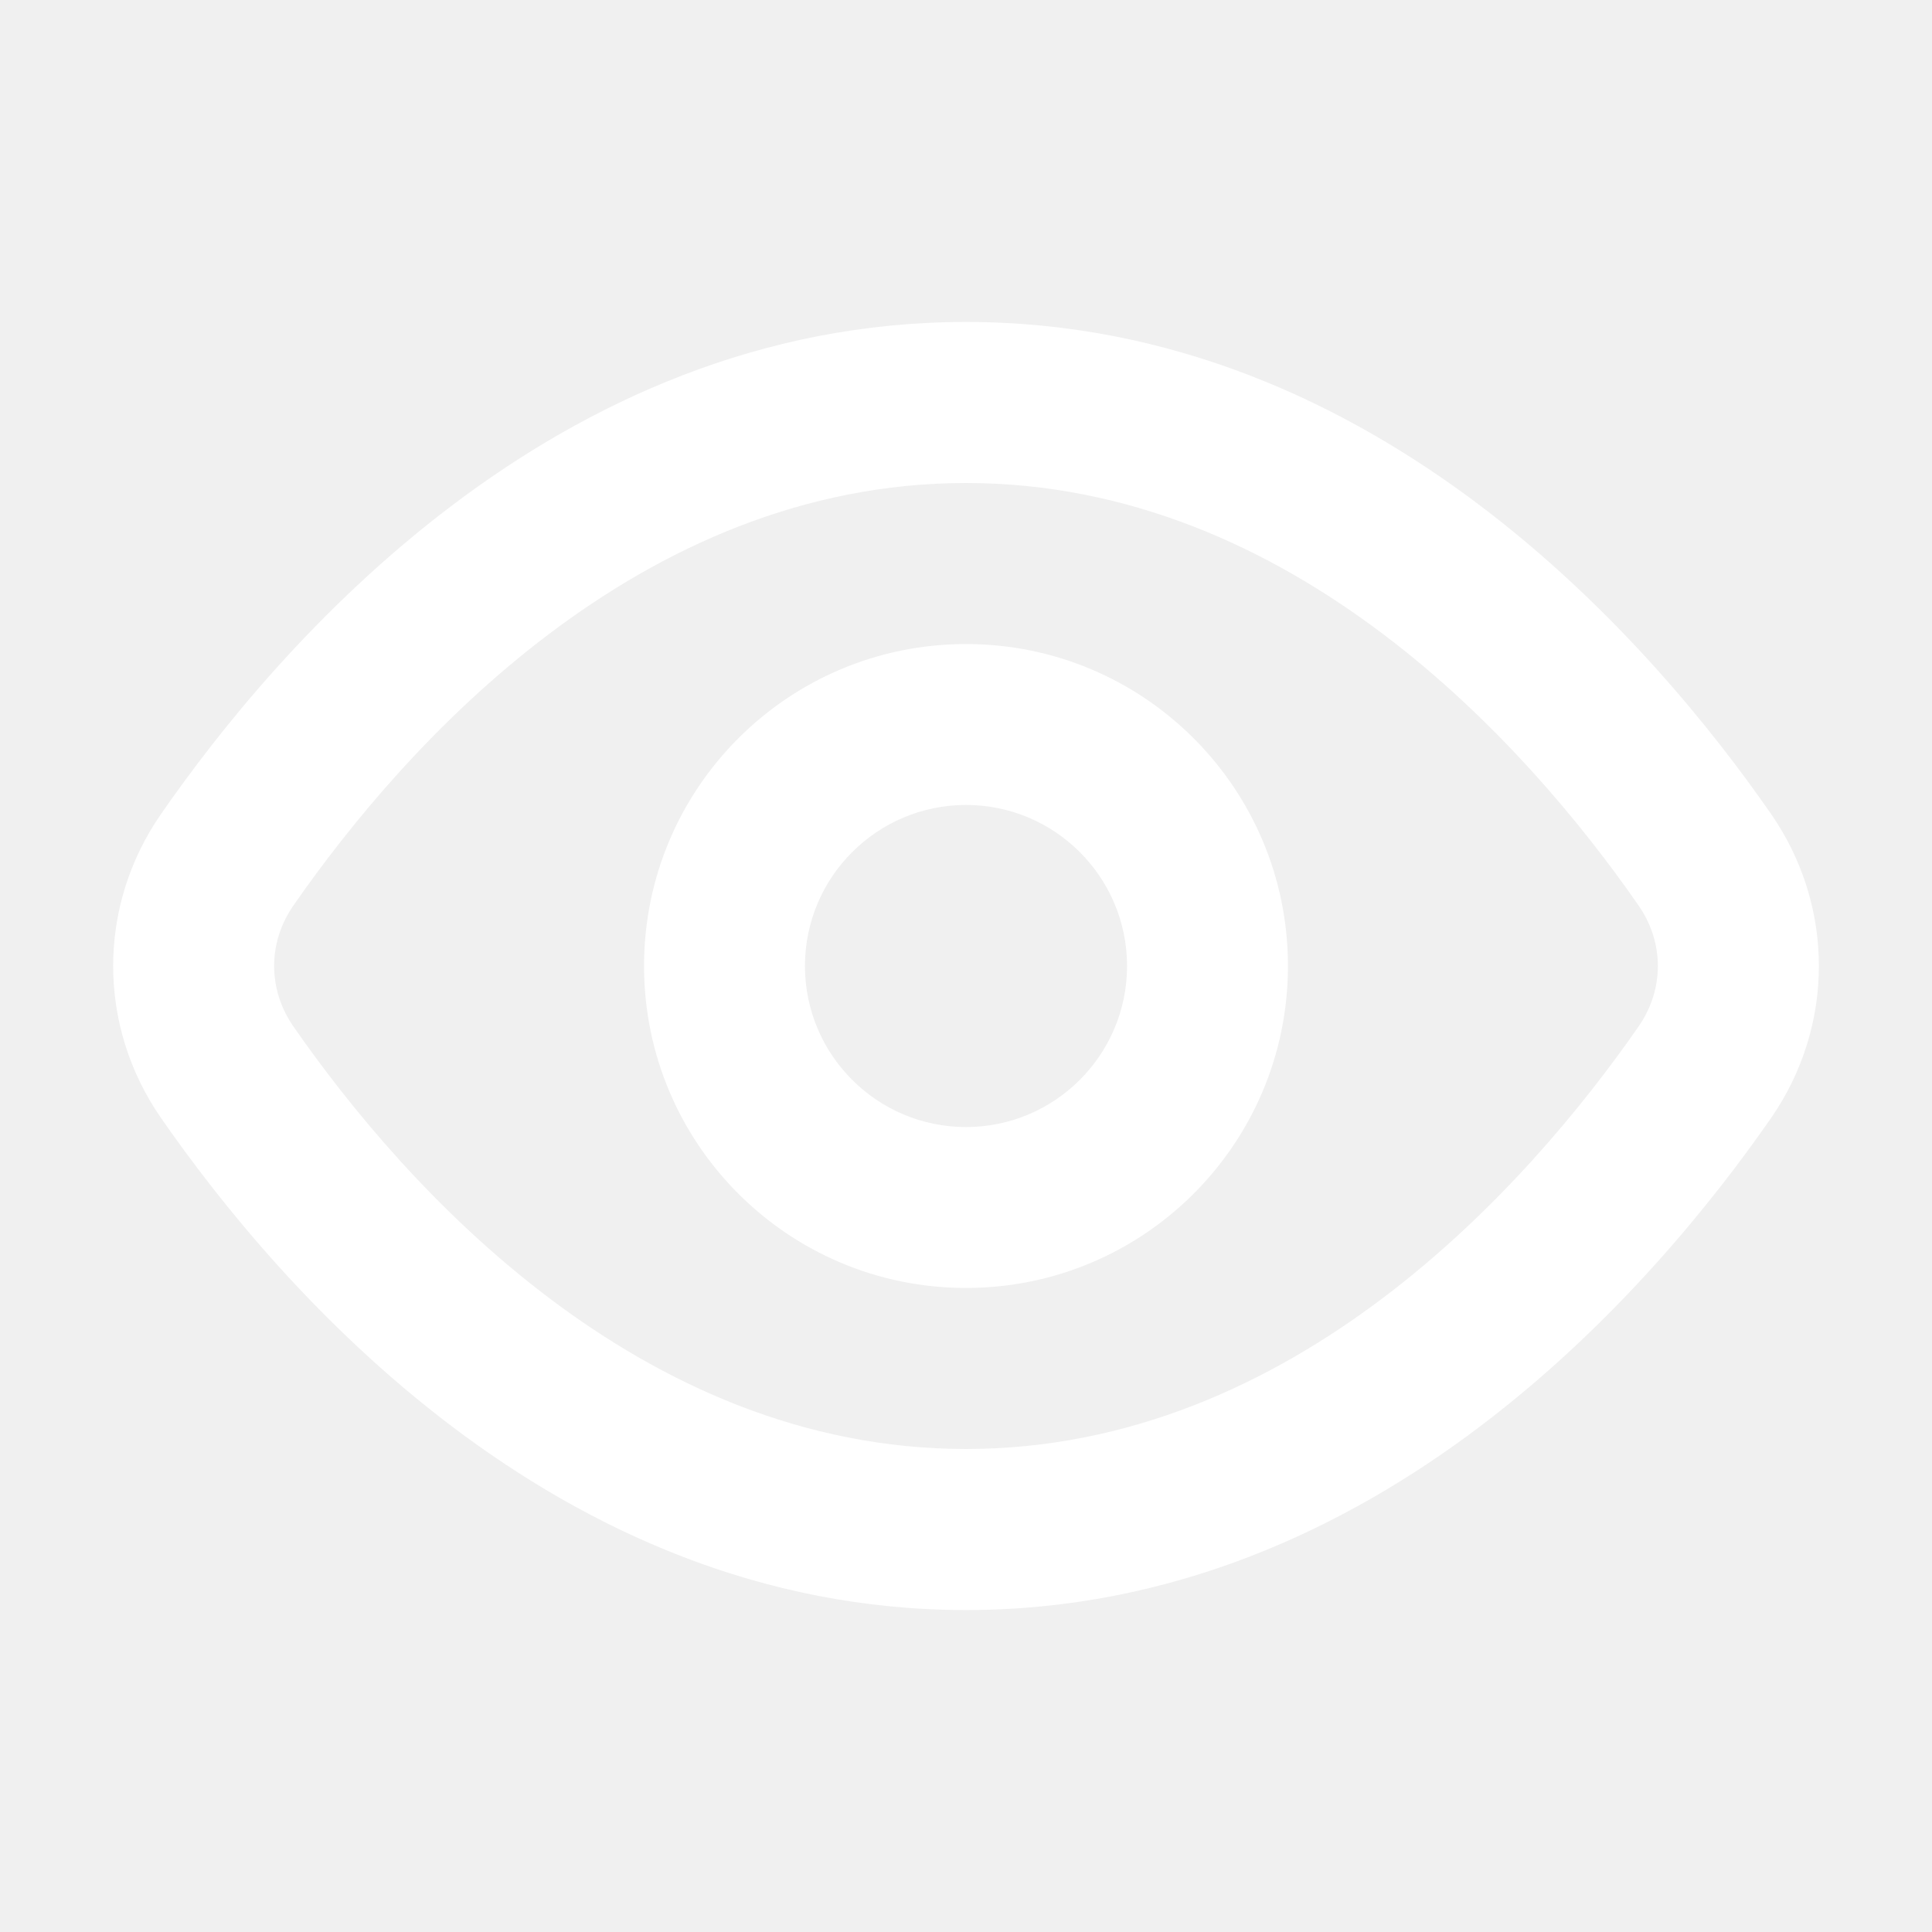
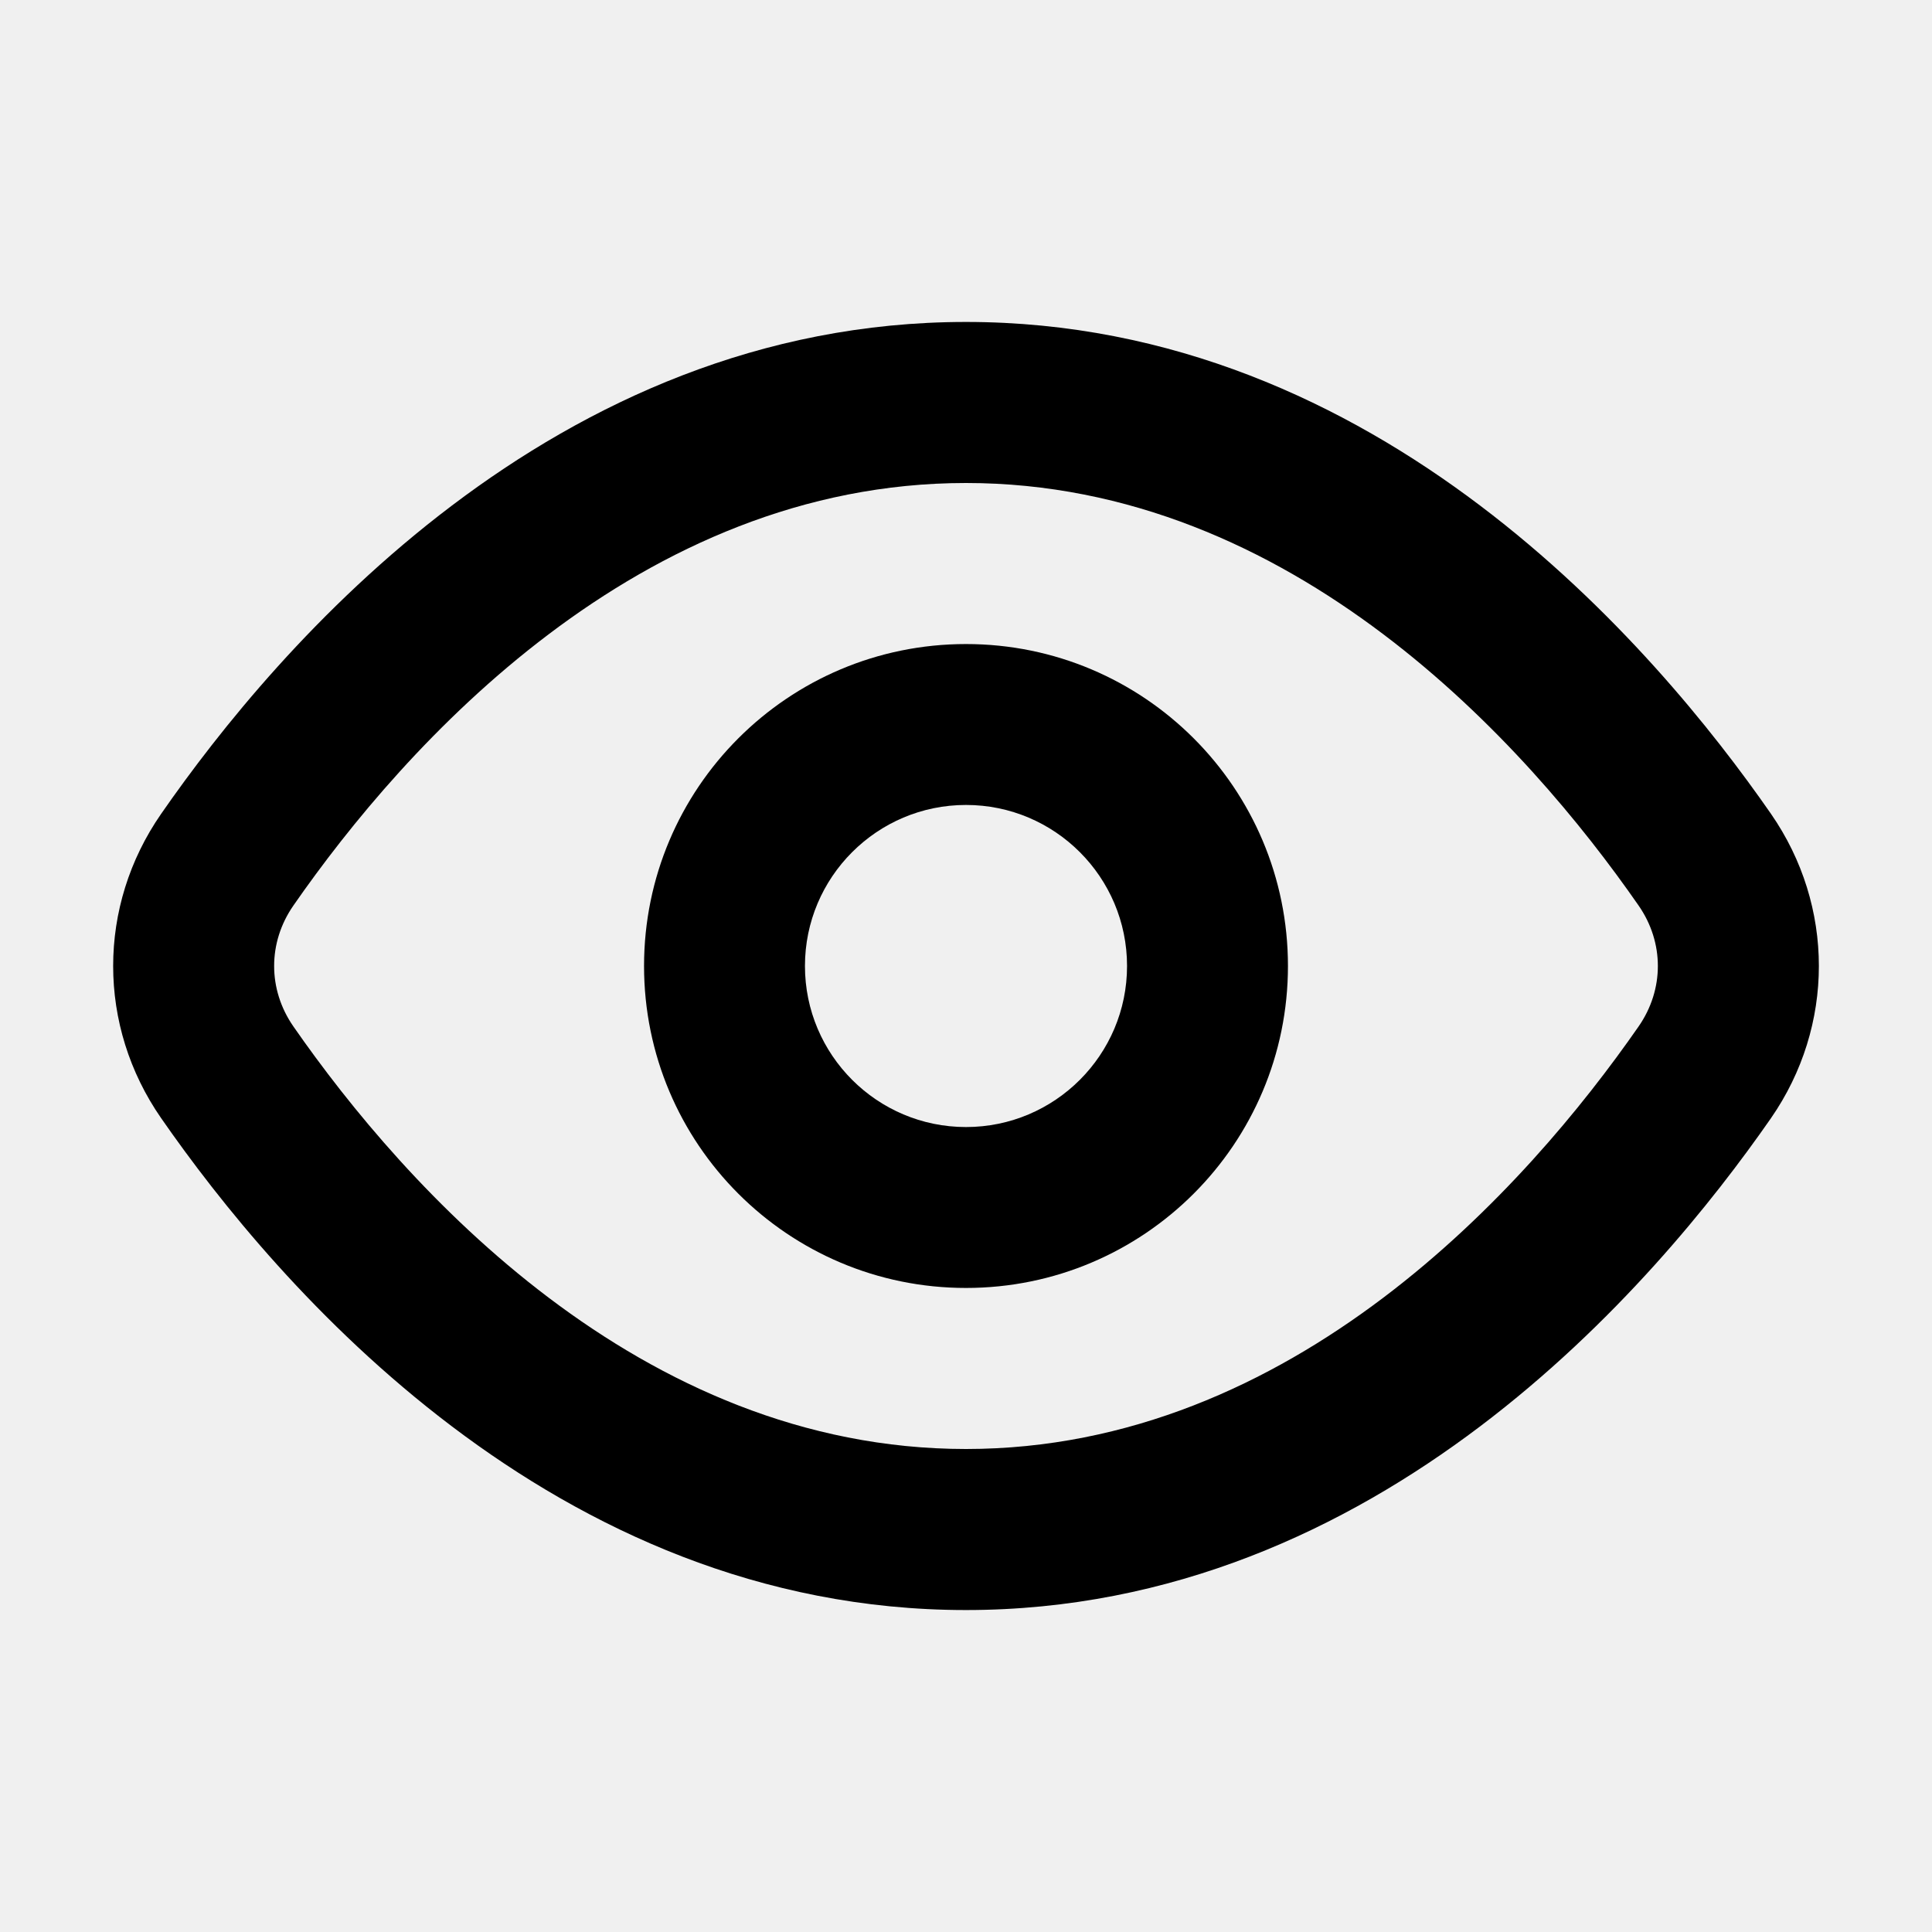
- <svg xmlns="http://www.w3.org/2000/svg" width="14" height="14" viewBox="0 0 14 14" fill="none">
-   <path fill-rule="evenodd" clip-rule="evenodd" d="M7 4.667C5.711 4.667 4.667 5.711 4.667 7C4.667 8.289 5.711 9.333 7 9.333C8.289 9.333 9.333 8.289 9.333 7C9.333 5.711 8.289 4.667 7 4.667ZM5.833 7C5.833 6.356 6.356 5.833 7 5.833C7.644 5.833 8.167 6.356 8.167 7C8.167 7.644 7.644 8.167 7 8.167C6.356 8.167 5.833 7.644 5.833 7Z" fill="white" />
-   <path fill-rule="evenodd" clip-rule="evenodd" d="M7 2.333C4.007 2.333 2.003 4.693 1.168 5.897C0.704 6.565 0.704 7.435 1.168 8.103C2.003 9.306 4.007 11.667 7 11.667C9.993 11.667 11.997 9.306 12.833 8.103C13.296 7.435 13.296 6.565 12.833 5.897C11.997 4.693 9.993 2.333 7 2.333ZM2.126 6.562C2.934 5.398 4.632 3.5 7 3.5C9.368 3.5 11.066 5.398 11.874 6.562C12.06 6.83 12.06 7.17 11.874 7.438C11.066 8.601 9.368 10.5 7 10.5C4.632 10.5 2.934 8.601 2.126 7.438C1.94 7.17 1.94 6.83 2.126 6.562Z" fill="white" />
+ <svg xmlns="http://www.w3.org/2000/svg" width="current" height="current" viewBox="0 0 14 14" fill="none">
+   <path fill-rule="evenodd" clip-rule="evenodd" d="M7 4.667C5.711 4.667 4.667 5.711 4.667 7C4.667 8.289 5.711 9.333 7 9.333C8.289 9.333 9.333 8.289 9.333 7C9.333 5.711 8.289 4.667 7 4.667ZM5.833 7C5.833 6.356 6.356 5.833 7 5.833C7.644 5.833 8.167 6.356 8.167 7C8.167 7.644 7.644 8.167 7 8.167C6.356 8.167 5.833 7.644 5.833 7Z" fill="currentColor" />
+   <path fill-rule="evenodd" clip-rule="evenodd" d="M7 2.333C4.007 2.333 2.003 4.693 1.168 5.897C0.704 6.565 0.704 7.435 1.168 8.103C2.003 9.306 4.007 11.667 7 11.667C9.993 11.667 11.997 9.306 12.833 8.103C13.296 7.435 13.296 6.565 12.833 5.897C11.997 4.693 9.993 2.333 7 2.333ZM2.126 6.562C2.934 5.398 4.632 3.5 7 3.5C9.368 3.5 11.066 5.398 11.874 6.562C12.06 6.83 12.06 7.17 11.874 7.438C11.066 8.601 9.368 10.5 7 10.5C4.632 10.5 2.934 8.601 2.126 7.438C1.94 7.17 1.94 6.83 2.126 6.562Z" fill="currentColor" />
</svg>
